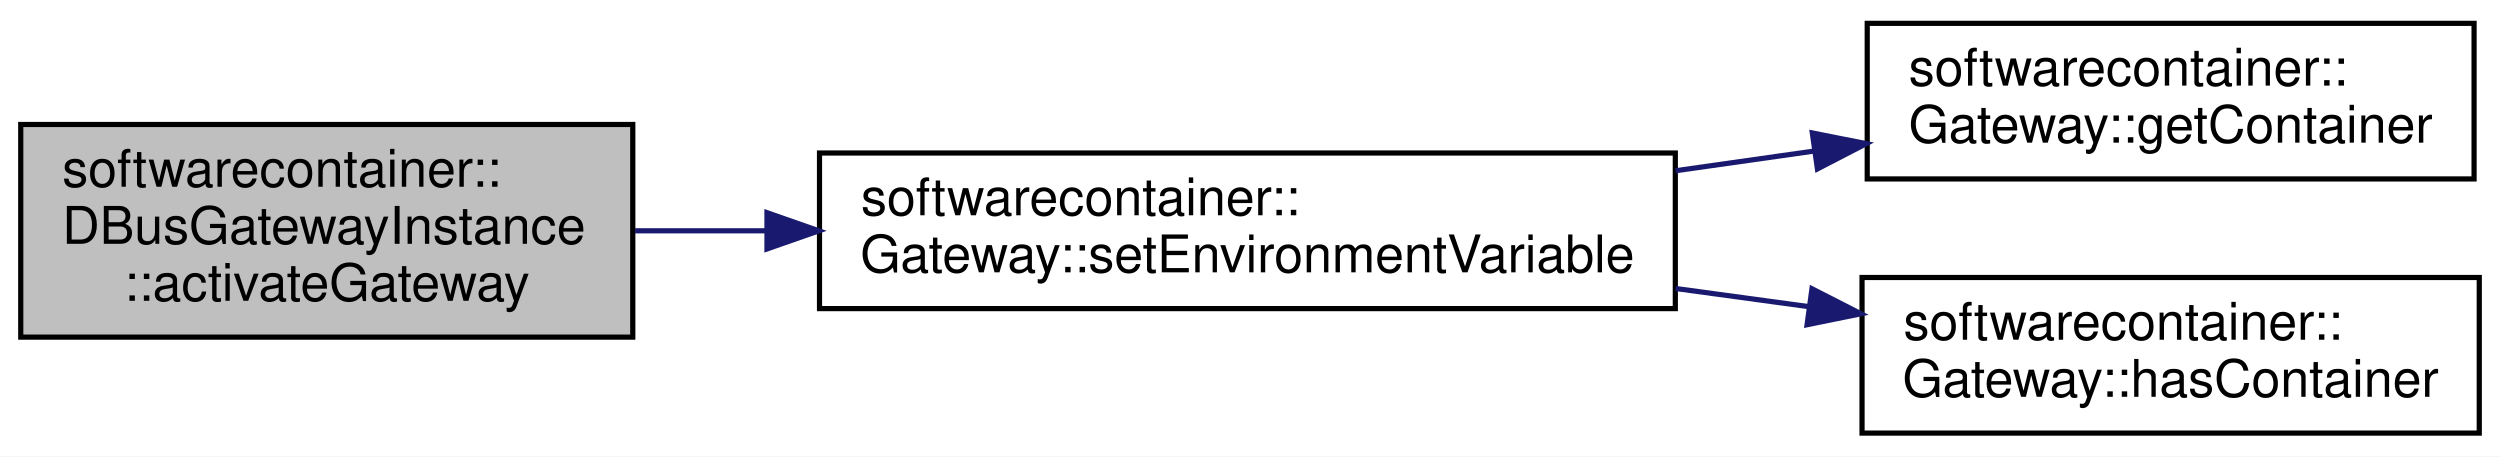
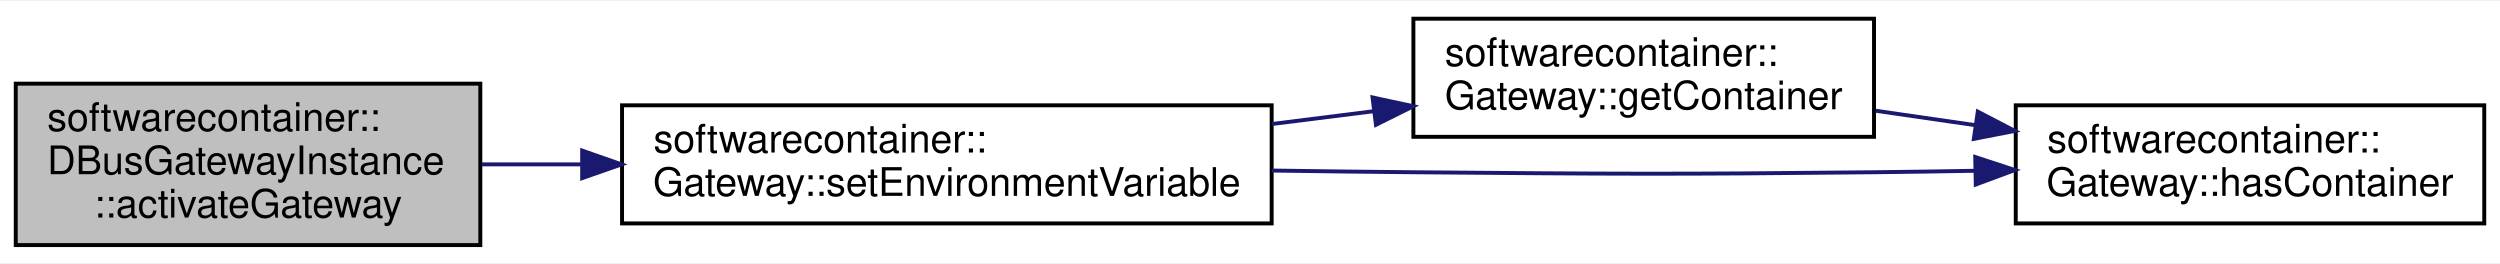
- <svg xmlns="http://www.w3.org/2000/svg" xmlns:xlink="http://www.w3.org/1999/xlink" width="482pt" height="88pt" viewBox="0.00 0.00 482.00 88.00">
-   <g id="graph0" class="graph" transform="scale(1 1) rotate(0) translate(4 84)">
-     <polygon fill="white" stroke="none" points="-4,4 -4,-84 478,-84 478,4 -4,4" />
+ <svg xmlns="http://www.w3.org/2000/svg" xmlns:xlink="http://www.w3.org/1999/xlink" width="635pt" height="67pt" viewBox="0.00 0.00 635.00 66.50">
+   <g id="graph0" class="graph" transform="scale(1 1) rotate(0) translate(4 62.5)">
+     <polygon fill="white" stroke="none" points="-4,4 -4,-62.5 631,-62.5 631,4 -4,4" />
    <g id="node1" class="node">
-       <polygon fill="#bfbfbf" stroke="black" points="0,-19 0,-60 118,-60 118,-19 0,-19" />
-       <text text-anchor="start" x="8" y="-48" font-family="Helvetica,sans-Serif" font-size="10.00">softwarecontainer::</text>
-       <text text-anchor="start" x="8" y="-37" font-family="Helvetica,sans-Serif" font-size="10.00">DBusGatewayInstance</text>
-       <text text-anchor="middle" x="59" y="-26" font-family="Helvetica,sans-Serif" font-size="10.00">::activateGateway</text>
+       <polygon fill="#bfbfbf" stroke="black" points="0,-0.5 0,-41.5 118,-41.5 118,-0.5 0,-0.5" />
+       <text text-anchor="start" x="8" y="-29.5" font-family="Helvetica,sans-Serif" font-size="10.00">softwarecontainer::</text>
+       <text text-anchor="start" x="8" y="-18.5" font-family="Helvetica,sans-Serif" font-size="10.00">DBusGatewayInstance</text>
+       <text text-anchor="middle" x="59" y="-7.5" font-family="Helvetica,sans-Serif" font-size="10.00">::activateGateway</text>
    </g>
    <g id="node2" class="node">
      <g id="a_node2">
        <a xlink:href="classsoftwarecontainer_1_1_gateway.html#a20f57ddde85b938d67104625e774a714" target="_top" xlink:title="Set an environment variable in the associated container. ">
-           <polygon fill="white" stroke="black" points="154,-24.5 154,-54.5 319,-54.5 319,-24.5 154,-24.5" />
-           <text text-anchor="start" x="162" y="-42.5" font-family="Helvetica,sans-Serif" font-size="10.00">softwarecontainer::</text>
-           <text text-anchor="middle" x="236.5" y="-31.5" font-family="Helvetica,sans-Serif" font-size="10.00">Gateway::setEnvironmentVariable</text>
+           <polygon fill="white" stroke="black" points="154,-6 154,-36 319,-36 319,-6 154,-6" />
+           <text text-anchor="start" x="162" y="-24" font-family="Helvetica,sans-Serif" font-size="10.00">softwarecontainer::</text>
+           <text text-anchor="middle" x="236.5" y="-13" font-family="Helvetica,sans-Serif" font-size="10.00">Gateway::setEnvironmentVariable</text>
        </a>
      </g>
    </g>
    <g id="edge1" class="edge">
-       <path fill="none" stroke="midnightblue" d="M118.439,-39.5C126.609,-39.5 135.162,-39.5 143.767,-39.5" />
-       <polygon fill="midnightblue" stroke="midnightblue" points="143.871,-43 153.871,-39.5 143.871,-36 143.871,-43" />
+       <path fill="none" stroke="midnightblue" d="M118.439,-21C126.609,-21 135.162,-21 143.767,-21" />
+       <polygon fill="midnightblue" stroke="midnightblue" points="143.871,-24.5 153.871,-21 143.871,-17.5 143.871,-24.5" />
    </g>
    <g id="node3" class="node">
      <g id="a_node3">
        <a xlink:href="classsoftwarecontainer_1_1_gateway.html#a6f0a60c9f29ea869916f7524085b3e5f" target="_top" xlink:title="Get a handle to the associated container. ">
-           <polygon fill="white" stroke="black" points="356,-49.5 356,-79.5 473,-79.5 473,-49.5 356,-49.5" />
-           <text text-anchor="start" x="364" y="-67.5" font-family="Helvetica,sans-Serif" font-size="10.00">softwarecontainer::</text>
-           <text text-anchor="middle" x="414.5" y="-56.5" font-family="Helvetica,sans-Serif" font-size="10.00">Gateway::getContainer</text>
+           <polygon fill="white" stroke="black" points="355,-28 355,-58 472,-58 472,-28 355,-28" />
+           <text text-anchor="start" x="363" y="-46" font-family="Helvetica,sans-Serif" font-size="10.00">softwarecontainer::</text>
+           <text text-anchor="middle" x="413.5" y="-35" font-family="Helvetica,sans-Serif" font-size="10.00">Gateway::getContainer</text>
        </a>
      </g>
    </g>
    <g id="edge2" class="edge">
-       <path fill="none" stroke="midnightblue" d="M319.06,-51.085C327.979,-52.352 336.986,-53.632 345.713,-54.871" />
-       <polygon fill="midnightblue" stroke="midnightblue" points="345.414,-58.364 355.807,-56.305 346.399,-51.433 345.414,-58.364" />
+       <path fill="none" stroke="midnightblue" d="M319.108,-31.259C327.724,-32.342 336.416,-33.435 344.848,-34.495" />
+       <polygon fill="midnightblue" stroke="midnightblue" points="344.624,-37.995 354.983,-35.769 345.497,-31.049 344.624,-37.995" />
    </g>
    <g id="node4" class="node">
      <g id="a_node4">
        <a xlink:href="classsoftwarecontainer_1_1_gateway.html#a5e1b860ea7c1ed7b69d2e5dd7021a527" target="_top" xlink:title="Check if the gateway has an associated container. ">
-           <polygon fill="white" stroke="black" points="355,-0.5 355,-30.5 474,-30.5 474,-0.5 355,-0.5" />
-           <text text-anchor="start" x="363" y="-18.5" font-family="Helvetica,sans-Serif" font-size="10.00">softwarecontainer::</text>
-           <text text-anchor="middle" x="414.5" y="-7.5" font-family="Helvetica,sans-Serif" font-size="10.00">Gateway::hasContainer</text>
+           <polygon fill="white" stroke="black" points="508,-6 508,-36 627,-36 627,-6 508,-6" />
+           <text text-anchor="start" x="516" y="-24" font-family="Helvetica,sans-Serif" font-size="10.00">softwarecontainer::</text>
+           <text text-anchor="middle" x="567.5" y="-13" font-family="Helvetica,sans-Serif" font-size="10.00">Gateway::hasContainer</text>
        </a>
      </g>
    </g>
+     <g id="edge4" class="edge">
+       <path fill="none" stroke="midnightblue" d="M319.038,-19.433C331.096,-19.253 343.371,-19.099 355,-19 406.998,-18.558 420.003,-18.45 472,-19 480.315,-19.088 489.04,-19.22 497.688,-19.374" />
+       <polygon fill="midnightblue" stroke="midnightblue" points="497.711,-22.875 507.775,-19.564 497.843,-15.876 497.711,-22.875" />
+     </g>
    <g id="edge3" class="edge">
-       <path fill="none" stroke="midnightblue" d="M319.06,-28.378C327.626,-27.21 336.274,-26.031 344.677,-24.885" />
-       <polygon fill="midnightblue" stroke="midnightblue" points="345.347,-28.326 354.783,-23.507 344.402,-21.39 345.347,-28.326" />
+       <path fill="none" stroke="midnightblue" d="M472.398,-34.62C480.72,-33.416 489.349,-32.167 497.854,-30.936" />
+       <polygon fill="midnightblue" stroke="midnightblue" points="498.359,-34.399 507.755,-29.503 497.357,-27.471 498.359,-34.399" />
    </g>
  </g>
</svg>
